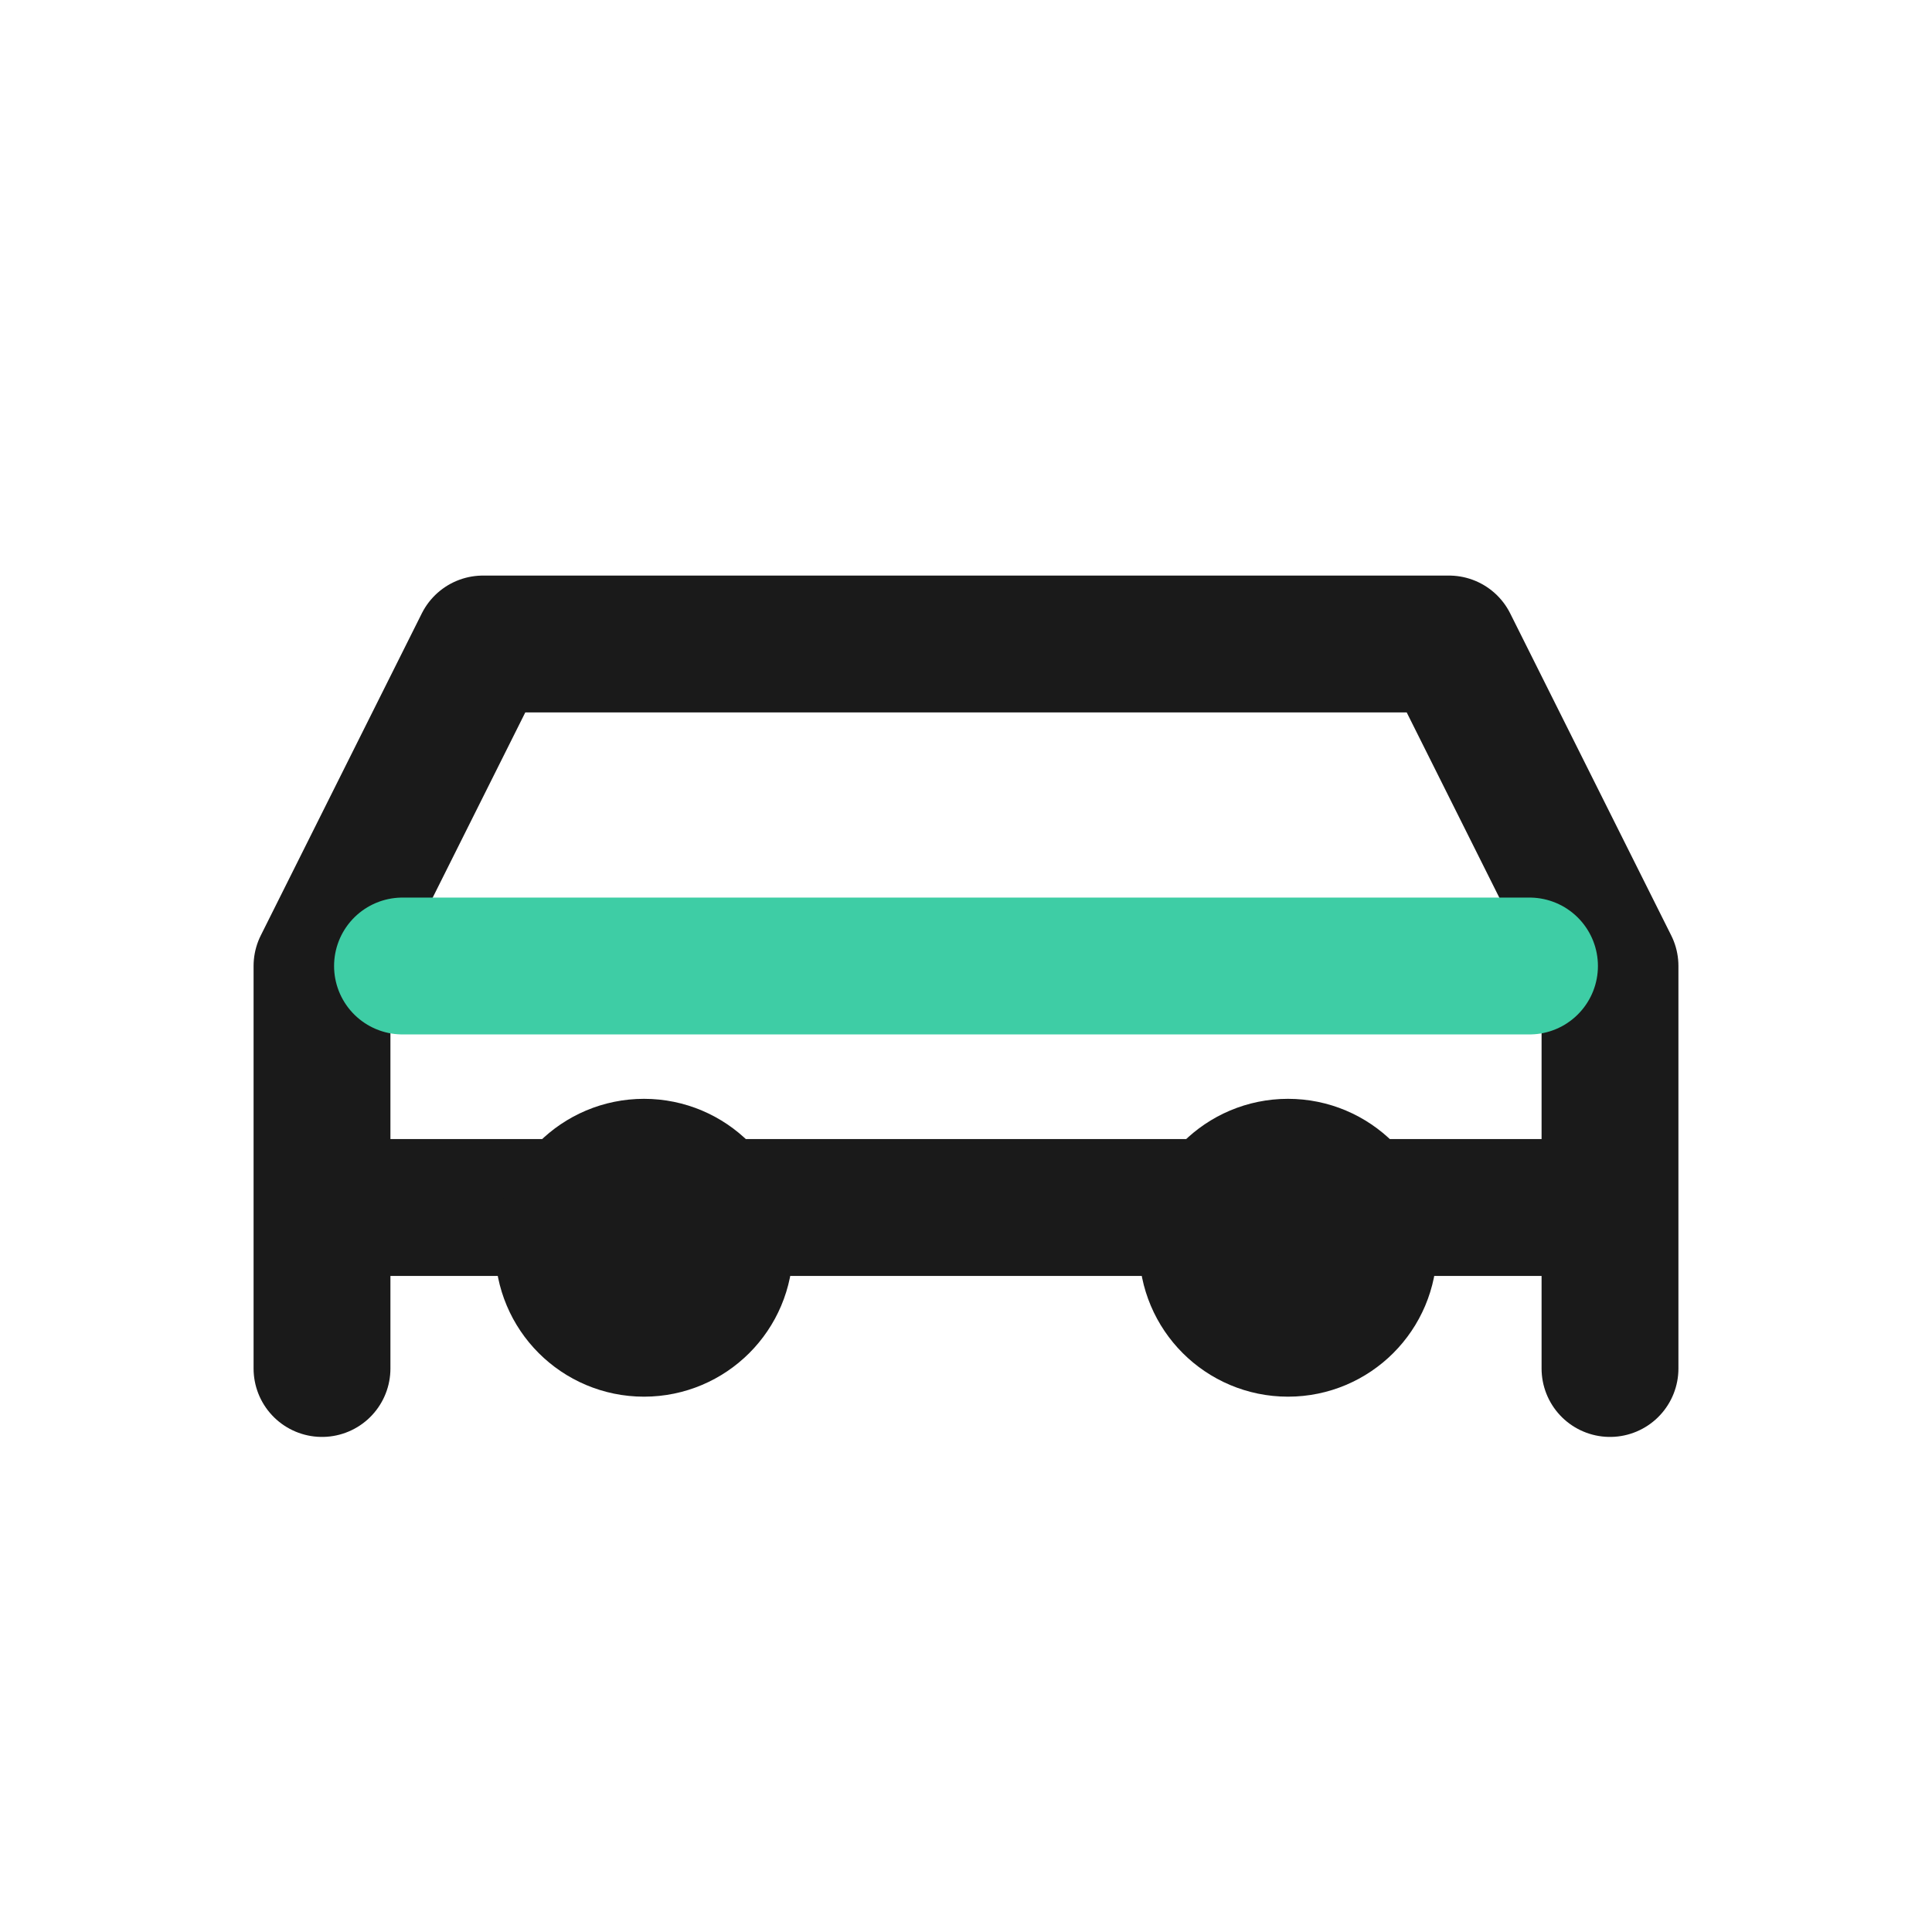
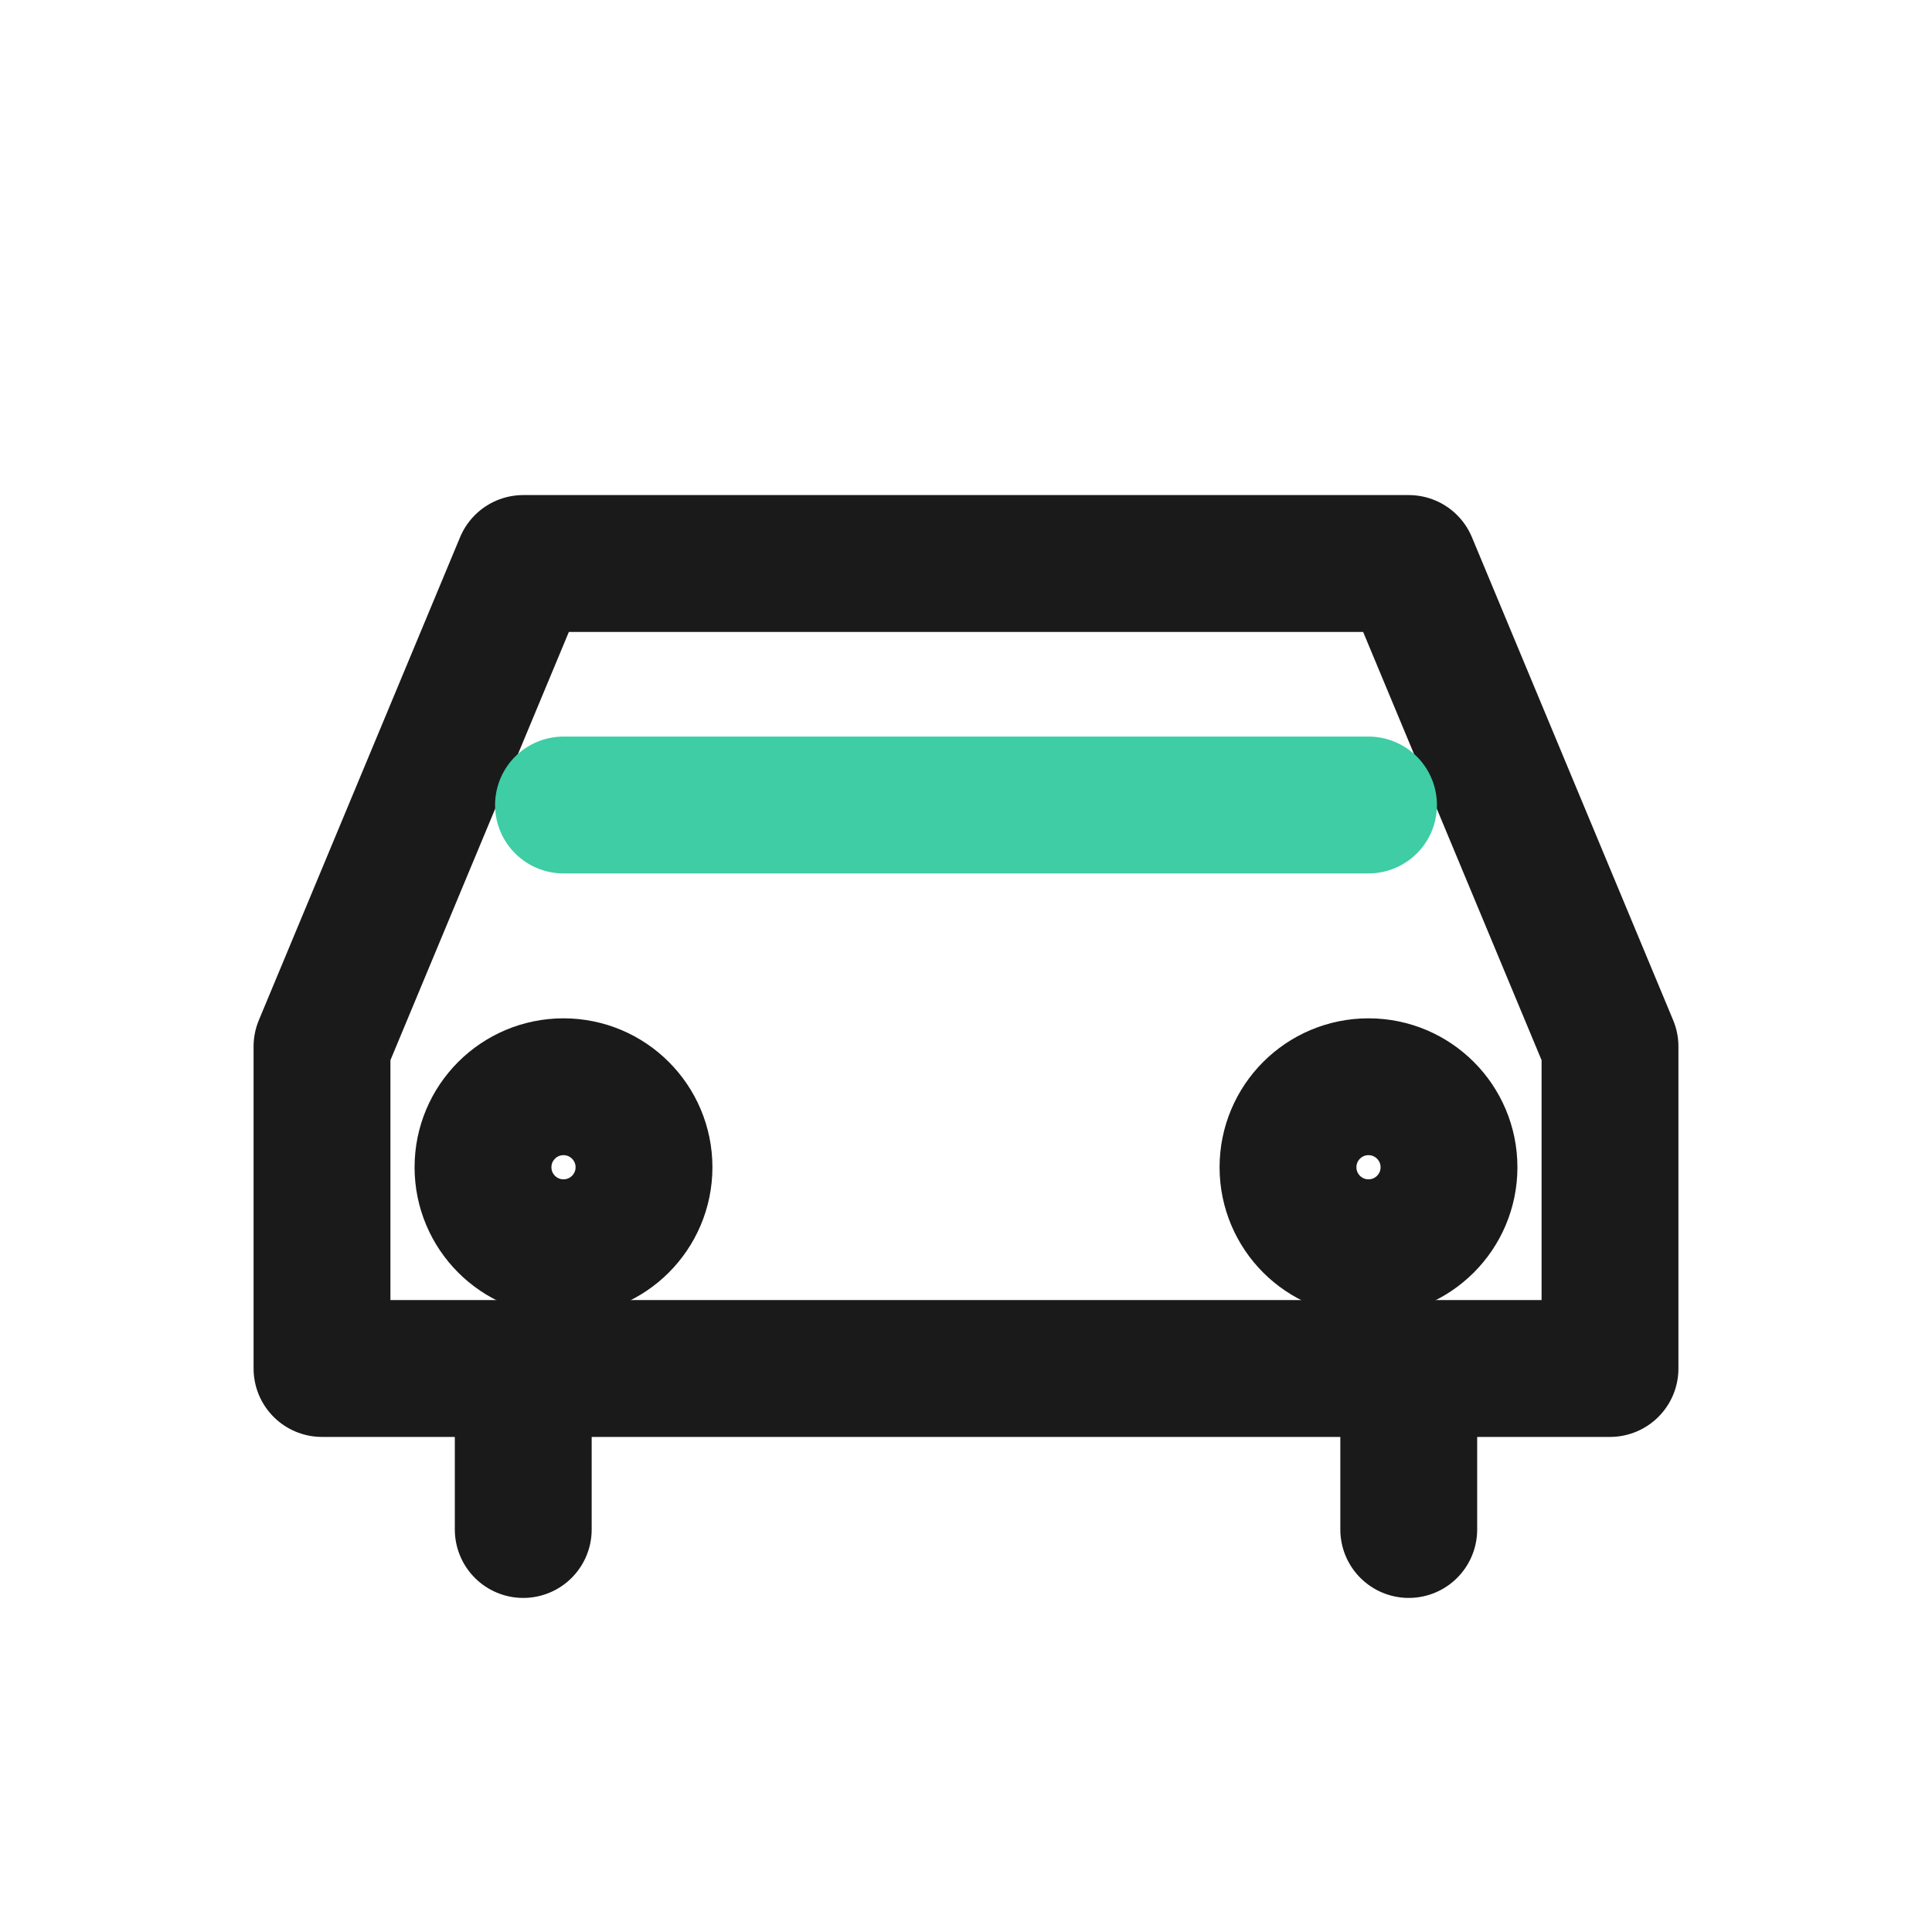
<svg xmlns="http://www.w3.org/2000/svg" viewBox="0 0 24 24" fill="none" stroke="#1A1A1A" stroke-width="1.7" stroke-linejoin="round" stroke-linecap="round">
-   <path d="M4 15 V12 L6 8 H18 L20 12 V15 M4 15 H20 M4 15 V17 M20 15 V17" />
-   <path stroke="#3ECDA5" d="M5 12 H19" />
-   <circle cx="8" cy="15.5" r="1" />
-   <circle cx="16" cy="15.5" r="1" />
+   <path d="M4 13 L6.5 7 H17.5 L20 13 V17 H4 Z M6.5 17 V19 M17.5 17 V19" />
+   <path stroke="#3ECDA5" d="M7 10 H17" />
+   <circle cx="7" cy="14.5" r="1" />
+   <circle cx="17" cy="14.5" r="1" />
</svg>
